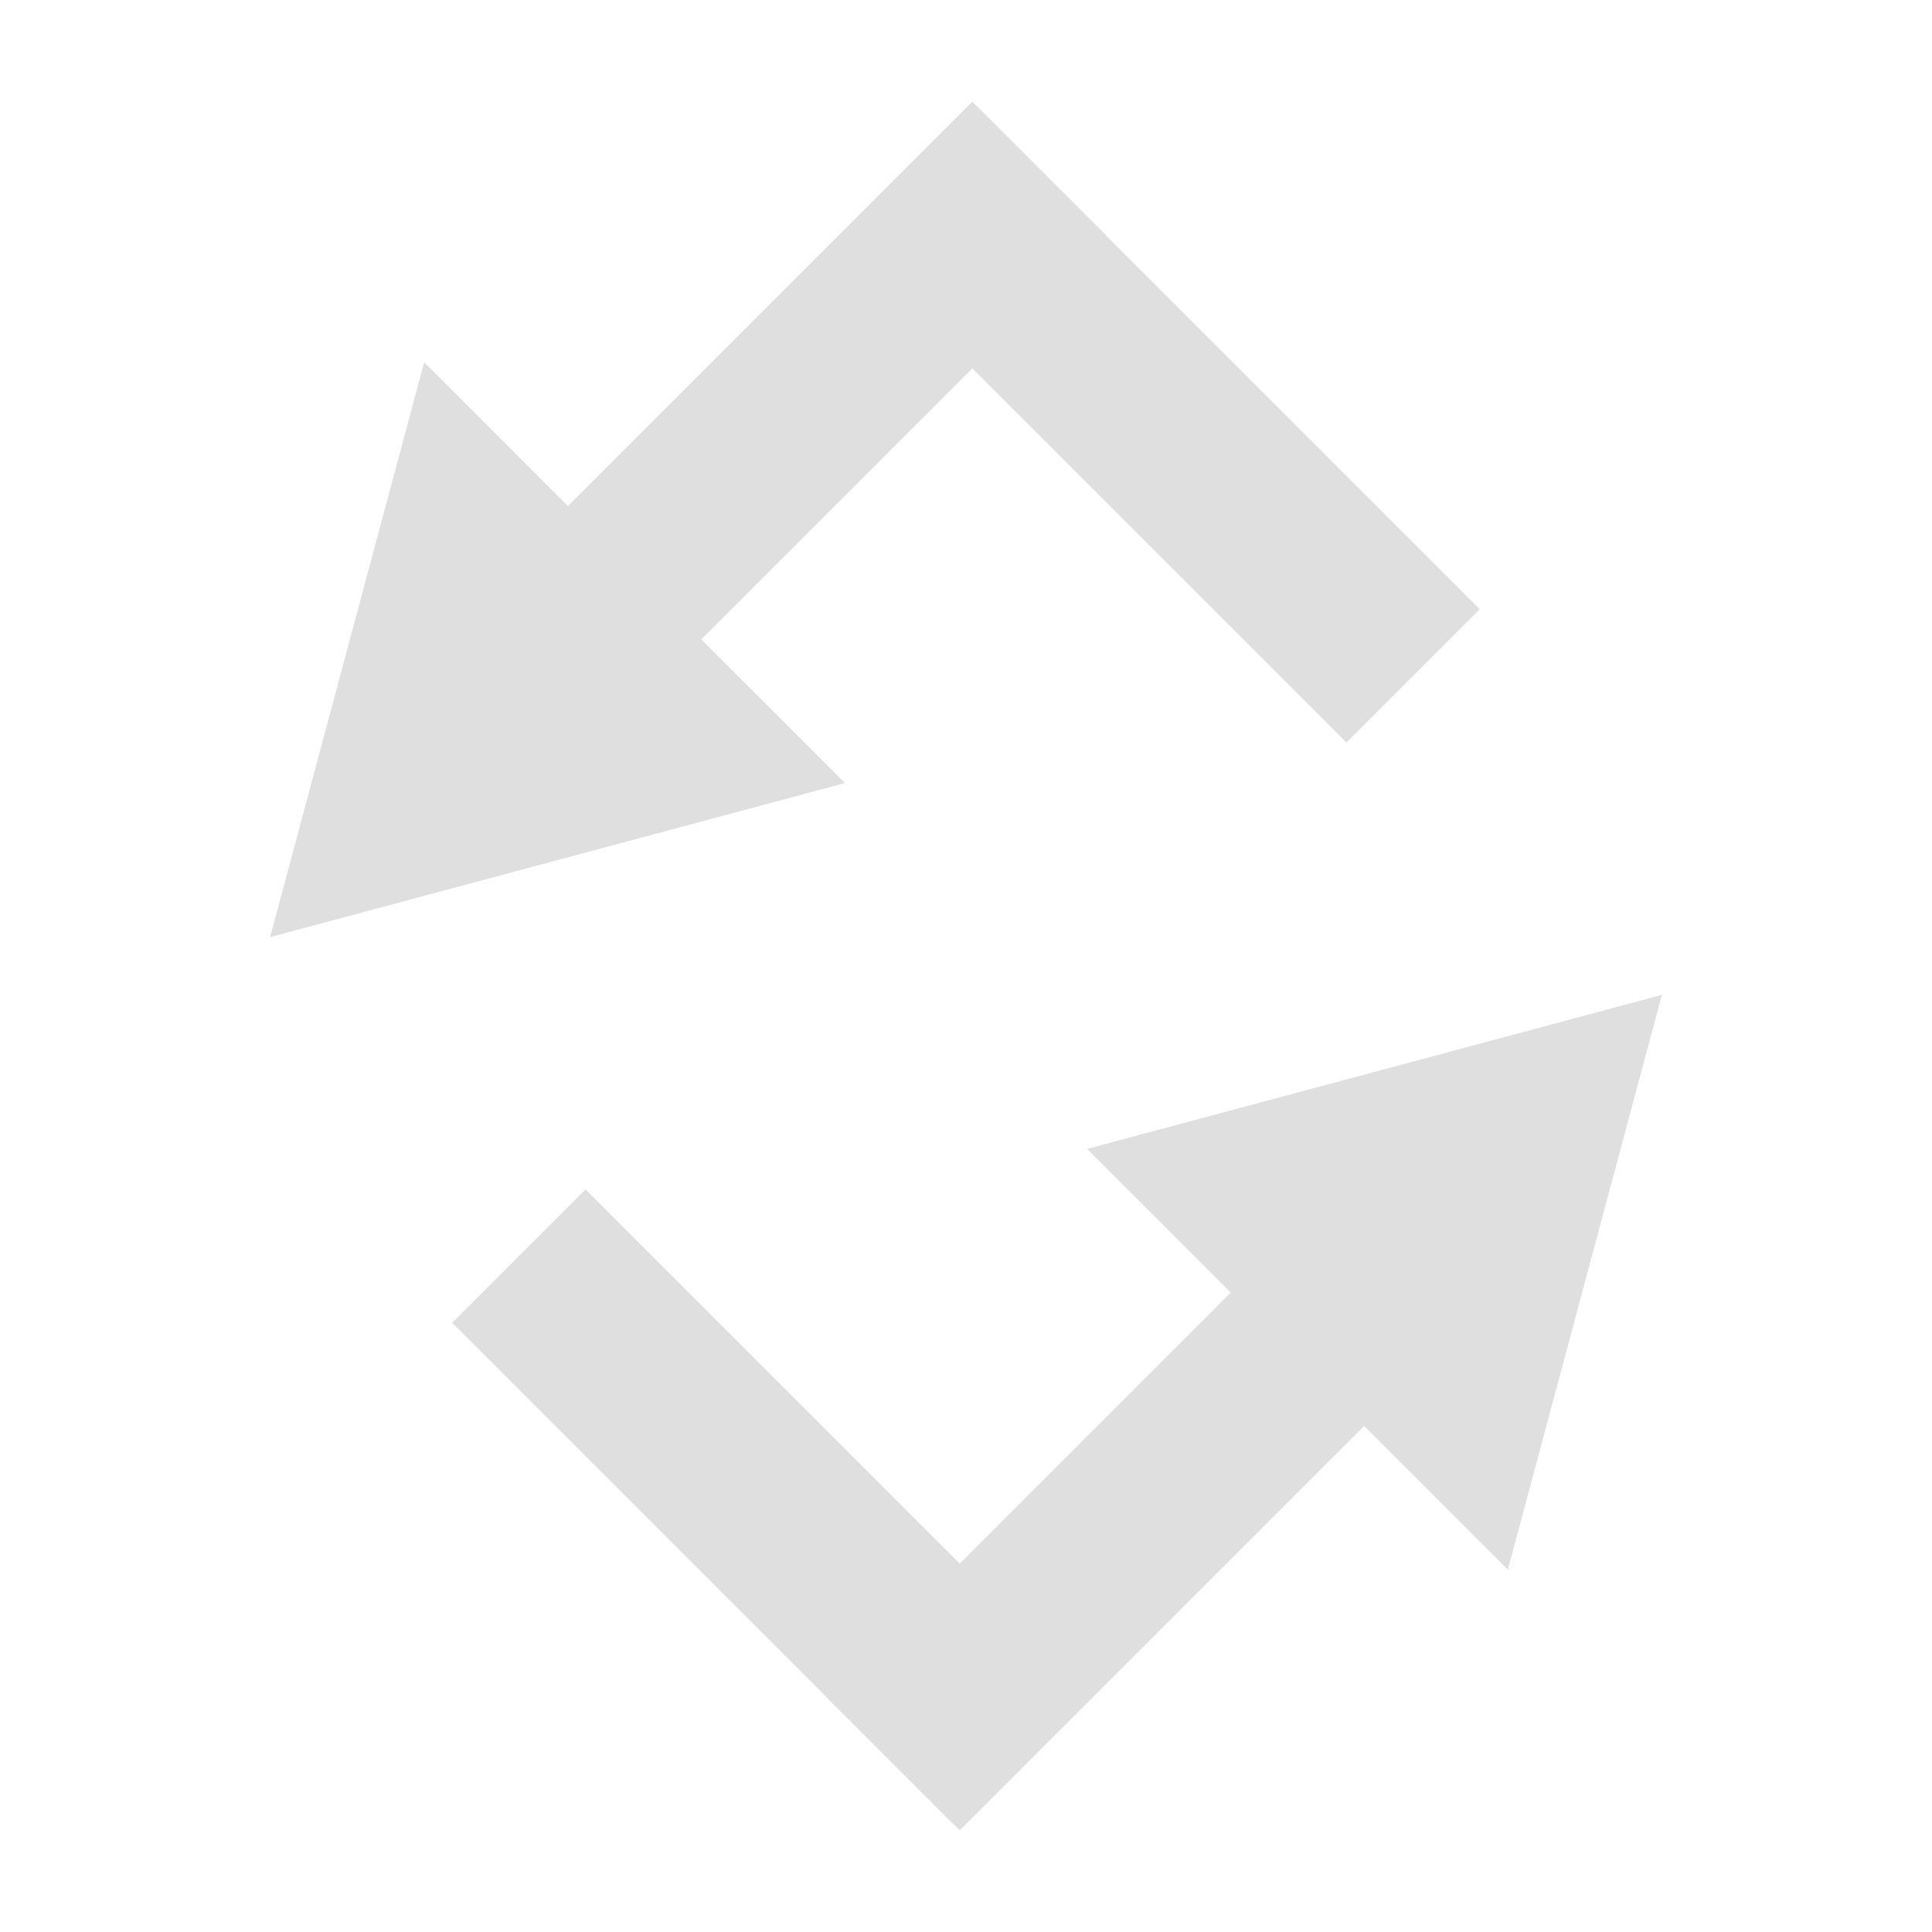
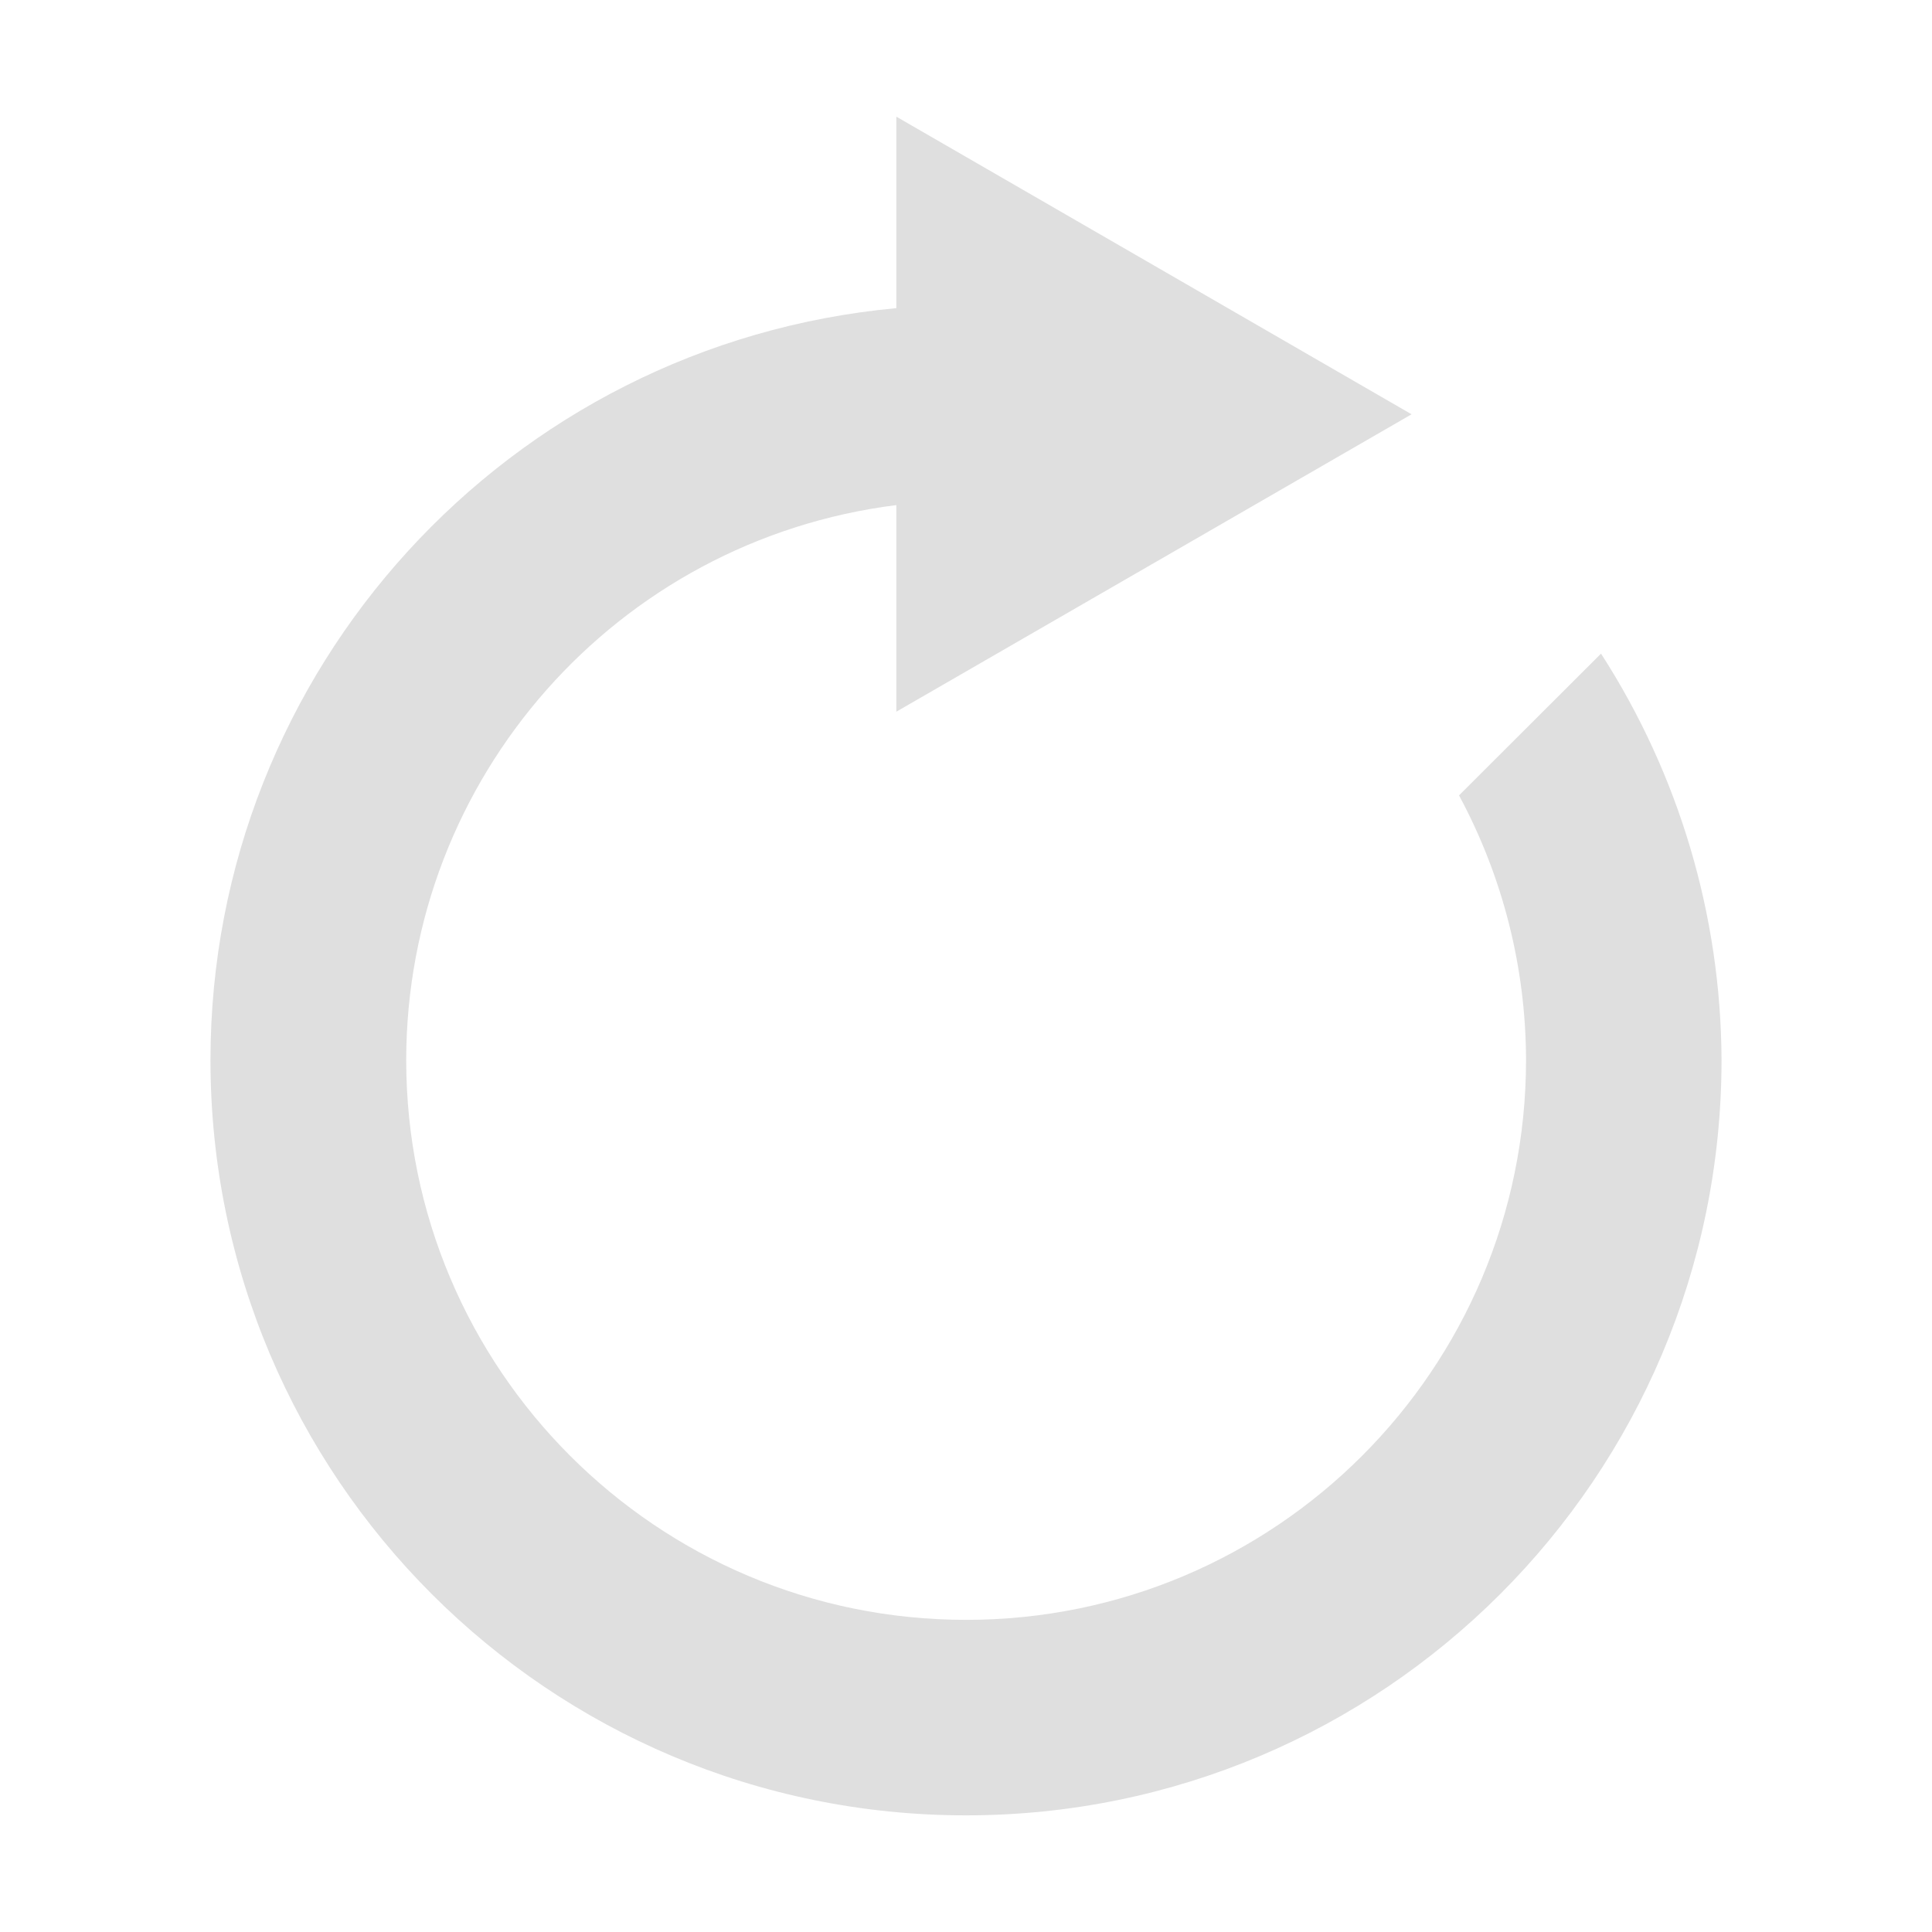
<svg xmlns="http://www.w3.org/2000/svg" version="1" viewBox="0 0 16 16" enable-background="new 0 0 48 48" id="svg12" width="16" height="16">
  <defs id="defs16">
    </defs>
-   <path style="opacity:1;fill:#dfdfdf;fill-opacity:1;fill-rule:nonzero;stroke:none;stroke-width:1.741;stroke-linecap:square;stroke-linejoin:miter;stroke-miterlimit:4;stroke-dasharray:none;stroke-opacity:1;paint-order:markers fill stroke" id="path825" d="M -6.536,6.268 -7.768,4.134 -9,2 l 2.464,0 2.464,-10e-8 -1.232,2.134 z" transform="rotate(45,-3.951352,17.60437)" />
-   <rect style="opacity:1;fill:#dfdfdf;fill-opacity:1;fill-rule:nonzero;stroke:none;stroke-width:0.927;stroke-linecap:square;stroke-linejoin:miter;stroke-miterlimit:4;stroke-dasharray:none;stroke-opacity:1;paint-order:markers fill stroke" id="rect830" width="5.87" height="1.562" x="-0.772" y="6.289" transform="rotate(-45)" />
-   <rect y="3.536" x="-12.233" height="1.562" width="5.87" id="rect836" style="opacity:1;fill:#dfdfdf;fill-opacity:1;fill-rule:nonzero;stroke:none;stroke-width:0.927;stroke-linecap:square;stroke-linejoin:miter;stroke-miterlimit:4;stroke-dasharray:none;stroke-opacity:1;paint-order:markers fill stroke" transform="rotate(-135)" />
-   <path transform="rotate(-135,4.021738,3.049588)" d="M -6.536,6.268 -7.768,4.134 -9,2 l 2.464,0 2.464,-10e-8 -1.232,2.134 z" id="path838" style="opacity:1;fill:#dfdfdf;fill-opacity:1;fill-rule:nonzero;stroke:none;stroke-width:1.741;stroke-linecap:square;stroke-linejoin:miter;stroke-miterlimit:4;stroke-dasharray:none;stroke-opacity:1;paint-order:markers fill stroke" />
-   <rect transform="rotate(135)" y="-16.339" x="-0.772" height="1.562" width="5.87" id="rect840" style="opacity:1;fill:#dfdfdf;fill-opacity:1;fill-rule:nonzero;stroke:none;stroke-width:0.927;stroke-linecap:square;stroke-linejoin:miter;stroke-miterlimit:4;stroke-dasharray:none;stroke-opacity:1;paint-order:markers fill stroke" />
-   <rect transform="rotate(45)" style="opacity:1;fill:#dfdfdf;fill-opacity:1;fill-rule:nonzero;stroke:none;stroke-width:0.927;stroke-linecap:square;stroke-linejoin:miter;stroke-miterlimit:4;stroke-dasharray:none;stroke-opacity:1;paint-order:markers fill stroke" id="rect842" width="5.87" height="1.562" x="10.394" y="3.536" />
+   <path style="opacity:1;fill:#dfdfdf;fill-opacity:1;fill-rule:nonzero;stroke:none;stroke-width:1.741;stroke-linecap:square;stroke-linejoin:miter;stroke-miterlimit:4;stroke-dasharray:none;stroke-opacity:1;paint-order:markers fill stroke" d="M 7.423,0.966 V 2.552 A 6.257,6.257 0 0 0 1.743,8.778 6.257,6.257 0 0 0 8.001,15.034 6.257,6.257 0 0 0 14.257,8.778 6.257,6.257 0 0 0 13.259,5.413 L 12.083,6.587 A 4.637,4.637 0 0 1 12.638,8.778 4.637,4.637 0 0 1 8.001,13.415 4.637,4.637 0 0 1 3.364,8.778 4.637,4.637 0 0 1 7.423,4.183 V 4.212 5.894 L 9.556,4.663 11.69,3.431 9.556,2.198 Z" id="path838" />
</svg>
